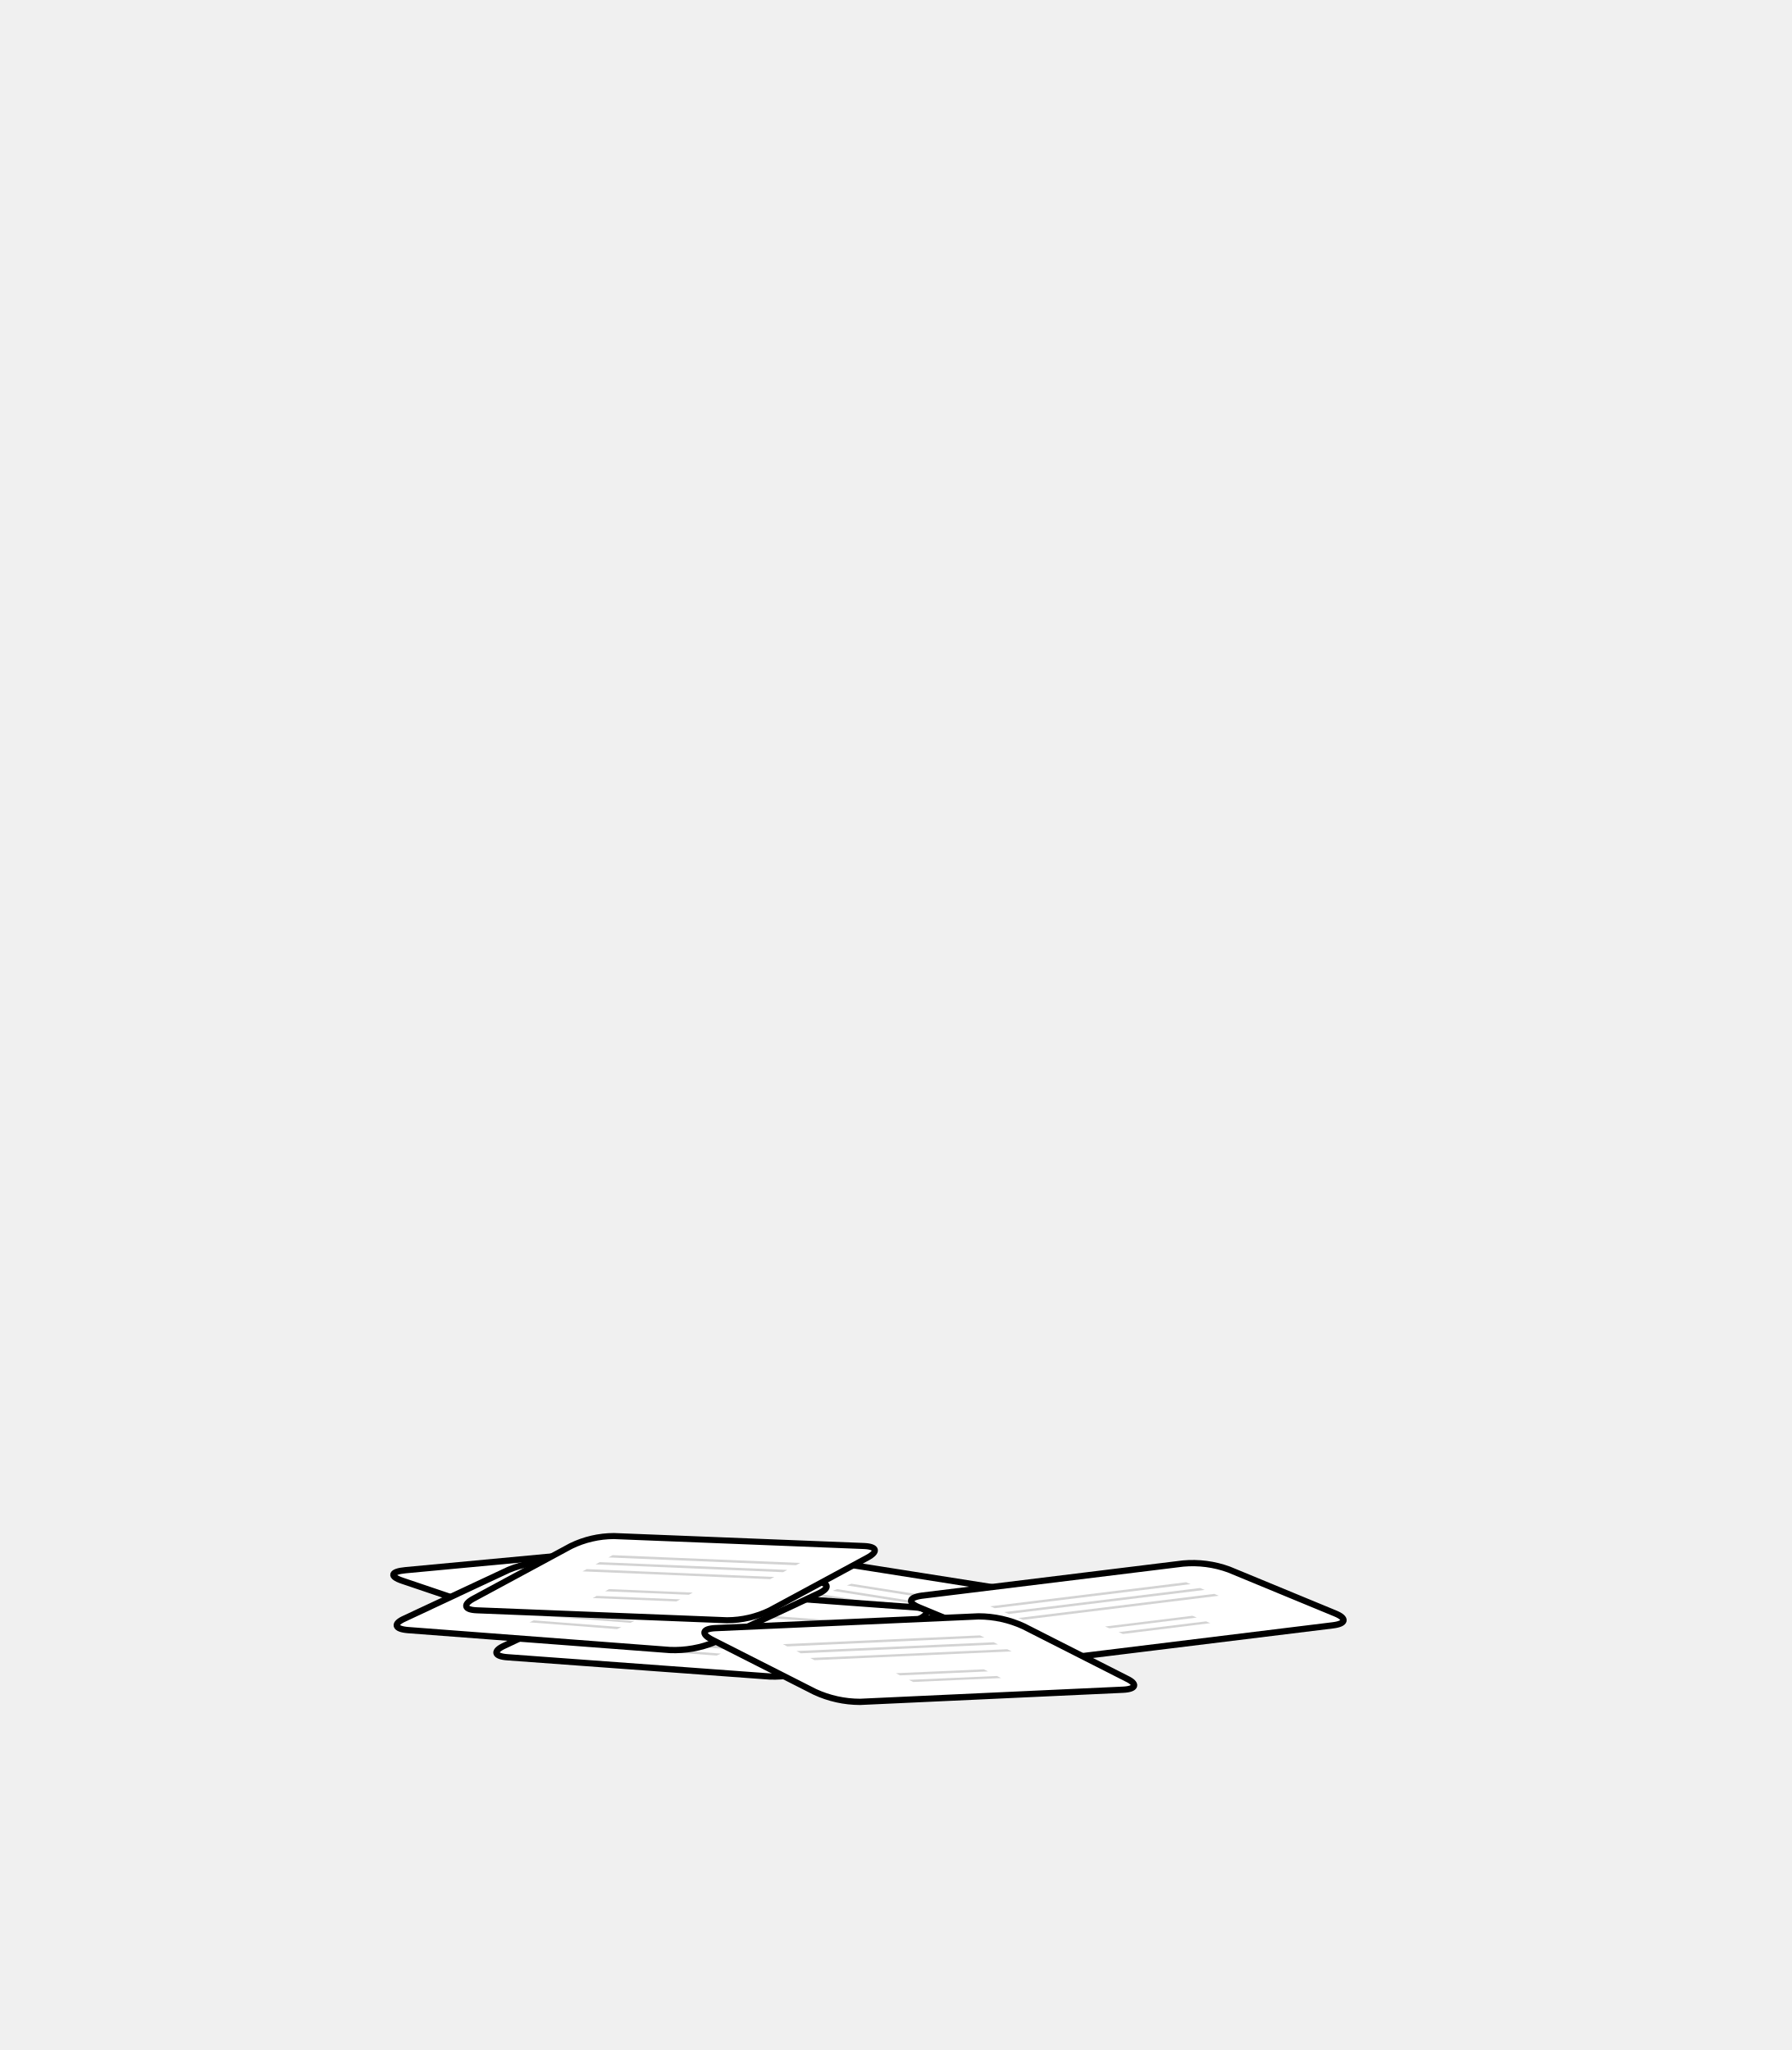
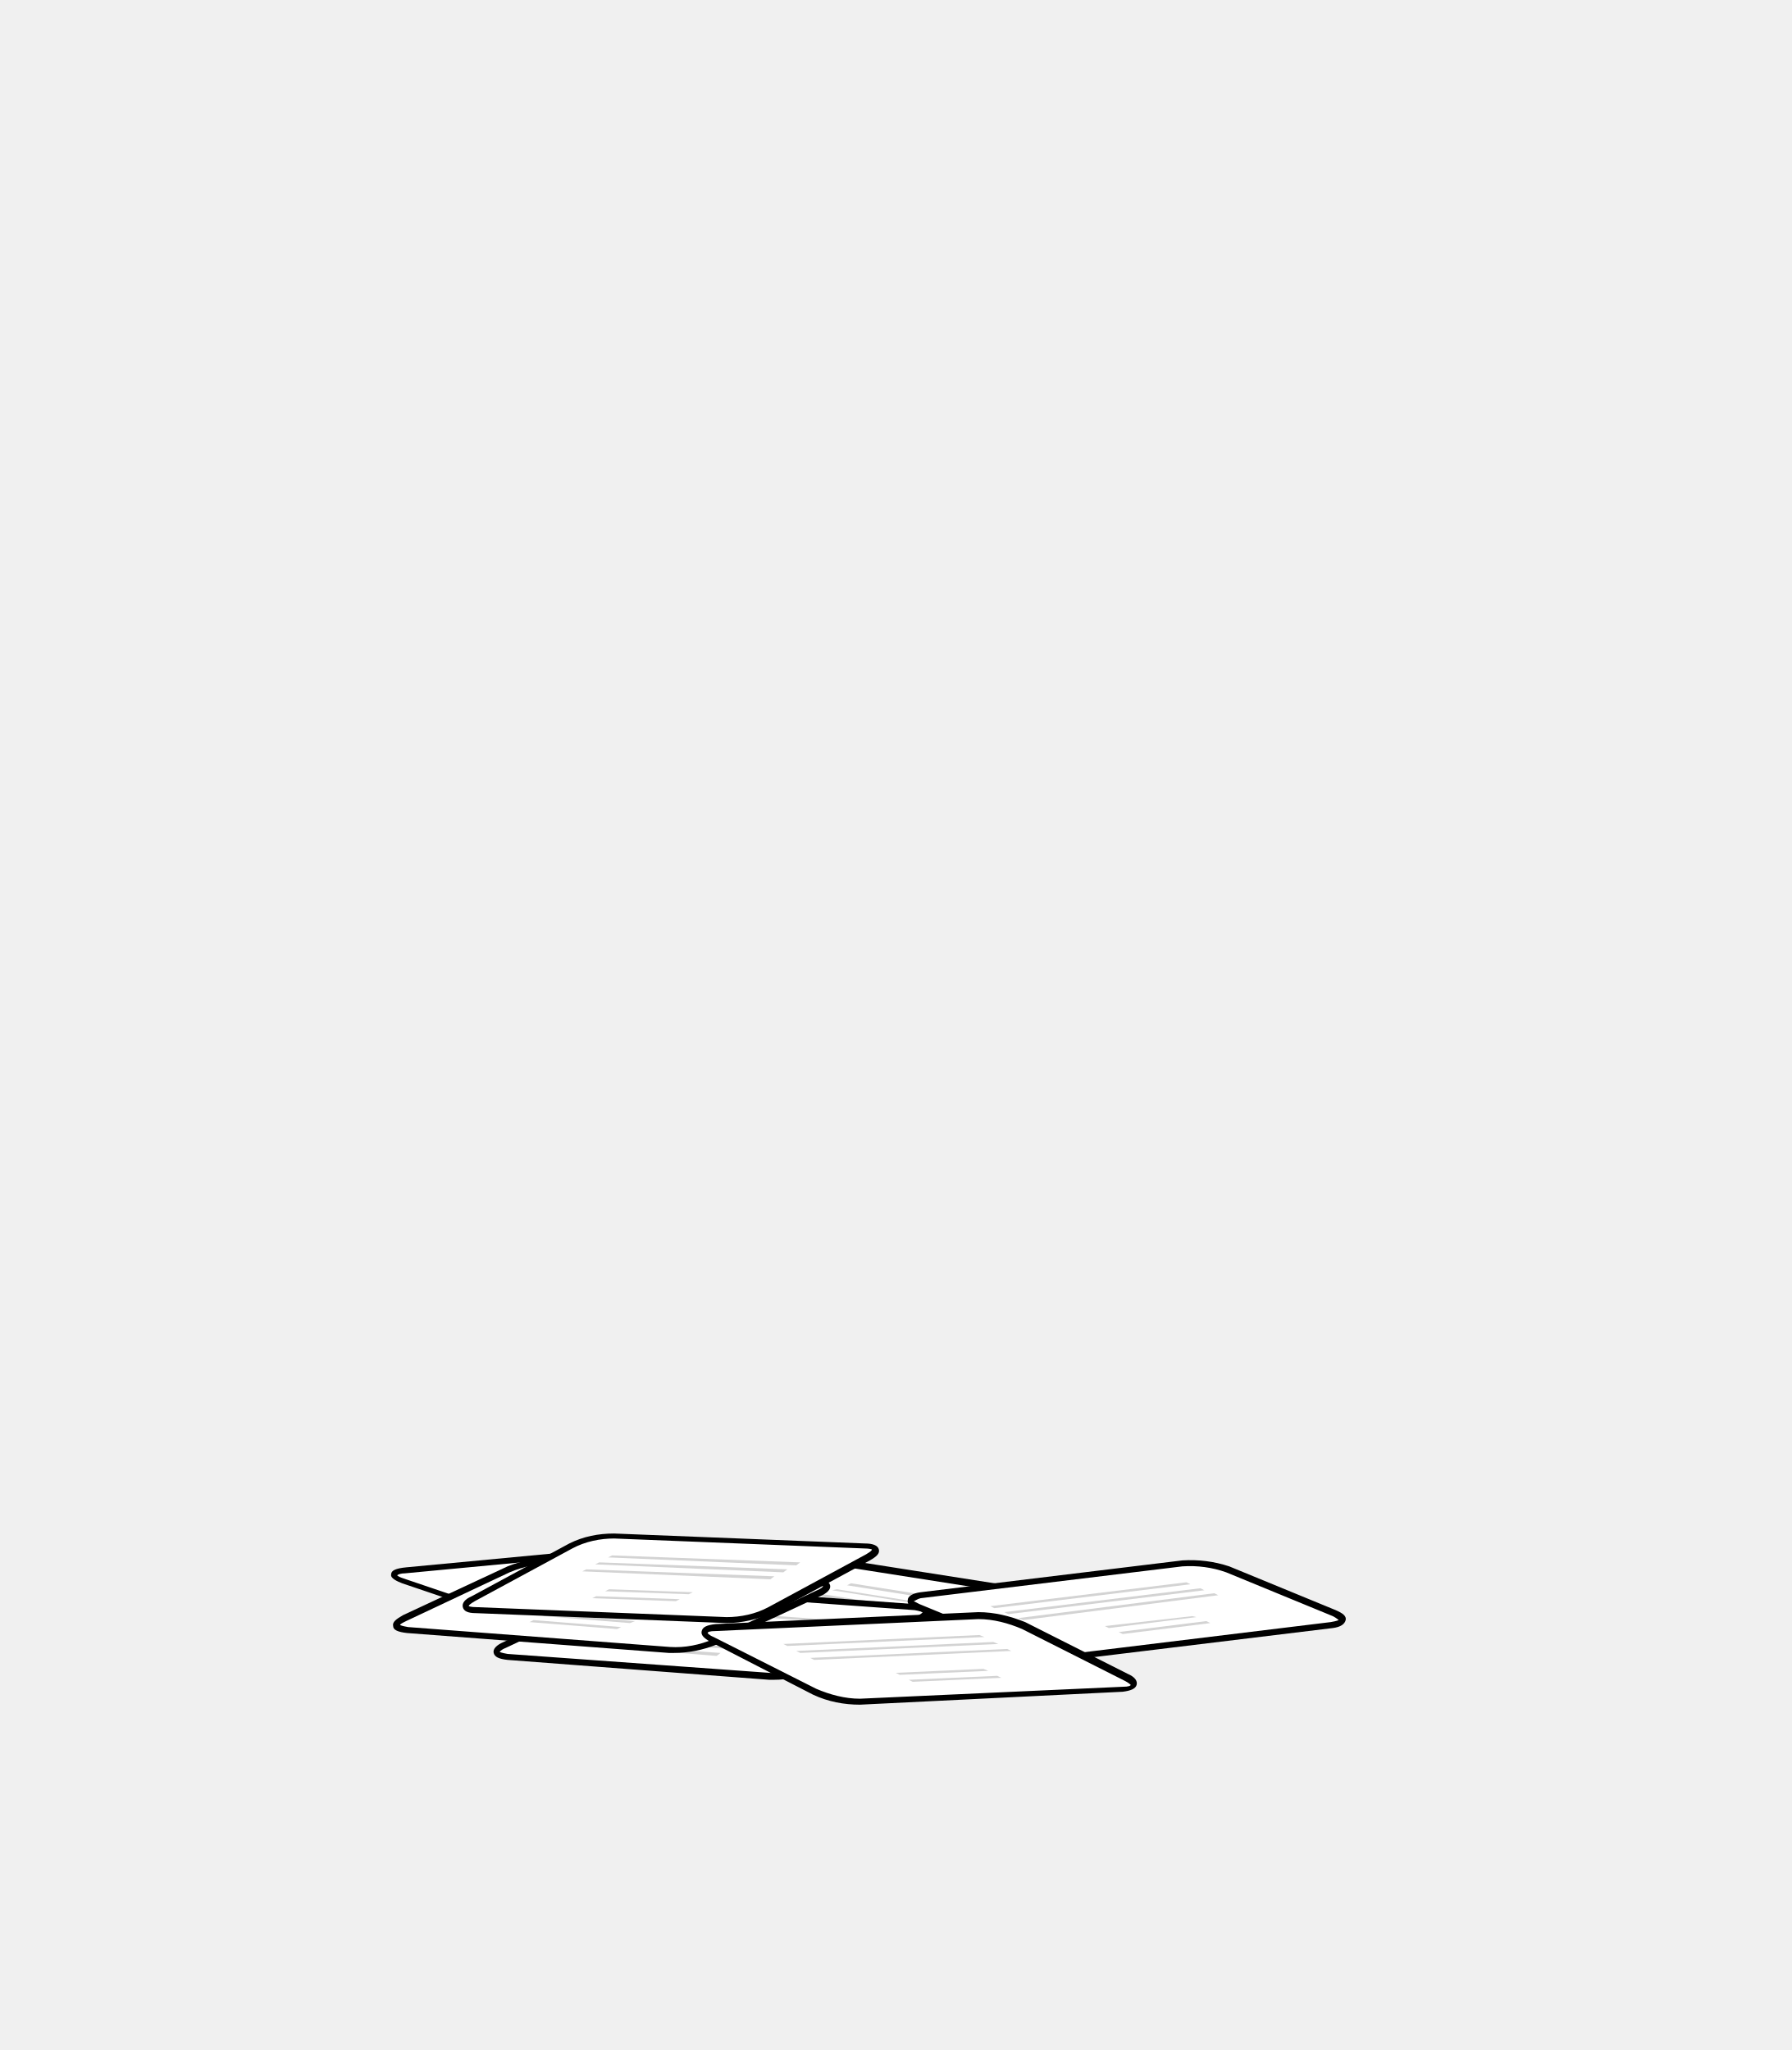
- <svg xmlns="http://www.w3.org/2000/svg" width="180" height="205.98" viewBox="0 0 180 205.98">
-   <defs>
-     <style>.a,.c,.d,.e{fill:#fff;stroke:#000;stroke-miterlimit:10;}.a{stroke-width:0.63px;}.b{fill:#d3d3d3;}.c{stroke-width:0.63px;}.d{stroke-width:0.63px;}.e{stroke-width:0.61px;}</style>
-   </defs>
-   <path class="a" d="M86.91,160.61l-29.55,2.78a14.7,14.7,0,0,1-5.12-.56l-11.82-4c-1.32-.44-1.18-.92.32-1.06L70.3,155a14.94,14.94,0,0,1,5.12.55l11.82,4C88.56,160,88.41,160.47,86.91,160.61Z" />
-   <polygon class="b" points="71.05 156.85 48.91 158.93 48.4 158.76 70.55 156.68 71.05 156.85" />
-   <polygon class="b" points="72.62 157.38 50.47 159.46 49.96 159.29 72.11 157.21 72.62 157.38" />
-   <polygon class="b" points="74.19 157.91 52.04 159.99 51.53 159.82 73.68 157.74 74.19 157.91" />
-   <polygon class="b" points="71.63 159.86 61.74 160.79 61.26 160.62 71.14 159.69 71.63 159.86" />
-   <polygon class="b" points="73.13 160.37 63.25 161.3 62.76 161.13 72.65 160.21 73.13 160.37" />
-   <path class="c" d="M70.68,163l26.06,4.12a10.79,10.79,0,0,0,4.6-.44l10.81-4.06c1.21-.45,1.12-1-.2-1.2l-26.06-4.12a10.79,10.79,0,0,0-4.6.44l-10.82,4.05C69.26,162.21,69.36,162.75,70.68,163Z" />
-   <polygon class="b" points="85.07 159.3 104.6 162.39 105.06 162.22 85.53 159.13 85.07 159.3" />
-   <polygon class="b" points="83.64 159.84 103.17 162.93 103.63 162.76 84.1 159.67 83.64 159.84" />
-   <polygon class="b" points="82.2 160.38 101.73 163.47 102.19 163.29 82.66 160.21 82.2 160.38" />
-   <polygon class="b" points="84.33 162.64 93.05 164.02 93.49 163.86 84.77 162.48 84.33 162.64" />
-   <polygon class="b" points="82.95 163.16 91.67 164.54 92.11 164.37 83.39 162.99 82.95 163.16" />
-   <path class="c" d="M51,166.52l26.32,1.93a10.72,10.72,0,0,0,4.54-.82l10.44-4.94c1.17-.55,1-1.09-.3-1.18l-26.32-1.93a10.72,10.72,0,0,0-4.54.82l-10.44,4.94C49.48,165.89,49.62,166.43,51,166.52Z" />
-   <polygon class="b" points="64.99 161.68 84.71 163.13 85.16 162.92 65.44 161.47 64.99 161.68" />
-   <polygon class="b" points="63.61 162.34 83.33 163.78 83.78 163.57 64.06 162.12 63.61 162.34" />
-   <polygon class="b" points="62.22 162.99 81.94 164.44 82.39 164.23 62.67 162.78 62.22 162.99" />
-   <polygon class="b" points="64.53 165.07 73.33 165.72 73.76 165.51 64.96 164.87 64.53 165.07" />
-   <polygon class="b" points="63.2 165.7 72 166.35 72.43 166.15 63.63 165.5 63.2 165.7" />
-   <path class="c" d="M41,163.79l26.3,2A10.76,10.76,0,0,0,71.8,165l10.46-4.9c1.17-.55,1-1.08-.3-1.18l-26.31-2a10.78,10.78,0,0,0-4.55.81l-10.46,4.9C39.48,163.15,39.61,163.68,41,163.79Z" />
-   <polygon class="b" points="55 159 74.71 160.51 75.16 160.3 55.45 158.79 55 159" />
-   <polygon class="b" points="53.62 159.64 73.33 161.16 73.78 160.95 54.06 159.44 53.62 159.64" />
-   <polygon class="b" points="52.22 160.3 71.94 161.81 72.39 161.6 52.67 160.09 52.22 160.3" />
-   <polygon class="b" points="54.53 162.38 63.33 163.06 63.75 162.86 54.96 162.18 54.53 162.38" />
-   <polygon class="b" points="53.19 163.01 61.99 163.69 62.42 163.49 53.62 162.81 53.19 163.01" />
-   <path class="d" d="M133.9,163.31l-26.26,3.23a10.92,10.92,0,0,1-4.59-.6l-10.69-4.42c-1.2-.49-1.09-1,.24-1.19l26.26-3.23a10.61,10.61,0,0,1,4.59.6l10.7,4.42C135.34,162.61,135.23,163.15,133.9,163.31Z" />
-   <polygon class="b" points="119.61 159.17 99.93 161.59 99.47 161.4 119.15 158.98 119.61 159.17" />
-   <polygon class="b" points="121.02 159.75 101.34 162.17 100.89 161.98 120.56 159.56 121.02 159.75" />
-   <polygon class="b" points="122.44 160.34 102.77 162.76 102.31 162.57 121.99 160.15 122.44 160.34" />
-   <polygon class="b" points="120.23 162.53 111.45 163.61 111.01 163.43 119.79 162.35 120.23 162.53" />
-   <polygon class="b" points="121.59 163.09 112.81 164.18 112.38 163.99 121.16 162.91 121.59 163.09" />
-   <path class="d" d="M112.82,169.78,86.4,171a10.86,10.86,0,0,1-4.53-1l-10.33-5.24c-1.15-.59-1-1.11.35-1.17l26.42-1.18a10.86,10.86,0,0,1,4.53,1l10.32,5.24C114.32,169.19,114.16,169.72,112.82,169.78Z" />
-   <polygon class="b" points="98.89 164.54 79.09 165.43 78.65 165.2 98.45 164.32 98.89 164.54" />
-   <polygon class="b" points="100.26 165.23 80.45 166.12 80.01 165.89 99.82 165.01 100.26 165.23" />
-   <polygon class="b" points="101.63 165.93 81.83 166.81 81.39 166.59 101.19 165.71 101.63 165.93" />
-   <polygon class="b" points="99.26 167.94 90.42 168.34 90 168.12 98.83 167.73 99.26 167.94" />
-   <polygon class="b" points="100.57 168.61 91.74 169 91.31 168.79 100.15 168.4 100.57 168.61" />
-   <path class="e" d="M47.89,161.8l25.15,1a9.93,9.93,0,0,0,4.31-1l9.79-5.29c1.1-.59,1-1.11-.33-1.17l-25.14-1a9.9,9.9,0,0,0-4.31,1l-9.8,5.29C46.47,161.22,46.62,161.75,47.89,161.8Z" />
-   <polygon class="b" points="61.12 156.49 79.97 157.27 80.39 157.04 61.54 156.26 61.12 156.49" />
-   <polygon class="b" points="59.83 157.19 78.67 157.97 79.09 157.74 60.24 156.96 59.83 157.19" />
-   <polygon class="b" points="58.52 157.89 77.37 158.67 77.79 158.45 58.94 157.66 58.52 157.89" />
-   <polygon class="b" points="60.79 159.89 69.2 160.24 69.6 160.02 61.19 159.67 60.79 159.89" />
-   <polygon class="b" points="59.54 160.57 67.95 160.91 68.35 160.7 59.94 160.35 59.54 160.57" />
+ <svg xmlns="http://www.w3.org/2000/svg" version="1.1" id="Layer_1" x="0px" y="0px" viewBox="0 0 180 206" style="enable-background:new 0 0 180 206;" xml:space="preserve">
+   <style type="text/css">
+ 	.st0{fill:#FFFFFF;}
+ 	.st1{fill:#D3D3D3;}
+ </style>
+   <path class="st0" d="M86.9,160.6l-29.5,2.8c-1.7,0.1-3.5-0.1-5.1-0.6l-11.8-4c-1.3-0.4-1.2-0.9,0.3-1.1l29.6-2.8  c1.7-0.1,3.5,0.1,5.1,0.6l11.8,4C88.6,160,88.4,160.5,86.9,160.6z" />
+   <path d="M56.4,163.7c-1.4,0-2.8-0.2-4.2-0.6l-11.8-4c-0.5-0.2-1.2-0.5-1.1-0.9c0-0.4,0.5-0.6,1.5-0.7l29.6-2.8  c1.8-0.1,3.5,0.1,5.2,0.6l11.8,4c0.5,0.2,1.2,0.5,1.1,1c0,0.4-0.5,0.6-1.5,0.7l-29.6,2.8C57,163.7,56.7,163.7,56.4,163.7z   M39.9,158.3c0.1,0.1,0.3,0.2,0.6,0.3l11.8,4c1.6,0.5,3.3,0.7,5,0.5l29.5-2.8c0.5,0,0.7-0.1,0.9-0.2c-0.1-0.1-0.3-0.2-0.6-0.3  l-11.8-4c-1.6-0.5-3.3-0.6-5-0.5l-29.6,2.8C40.3,158.1,40,158.2,39.9,158.3z" />
+   <polygon class="st1" points="71.1,156.9 48.9,158.9 48.4,158.8 70.6,156.7 " />
+   <polygon class="st1" points="72.6,157.4 50.5,159.5 50,159.3 72.1,157.2 " />
+   <polygon class="st1" points="74.2,157.9 52,160 51.5,159.8 73.7,157.7 " />
+   <polygon class="st1" points="71.6,159.9 61.7,160.8 61.3,160.6 71.1,159.7 " />
+   <polygon class="st1" points="73.1,160.4 63.2,161.3 62.8,161.1 72.7,160.2 " />
+   <path class="st0" d="M70.7,163l26.1,4.1c1.5,0.2,3.1,0,4.6-0.4l10.8-4.1c1.2-0.4,1.1-1-0.2-1.2l-26.1-4.1c-1.5-0.2-3.1,0-4.6,0.4  l-10.8,4.1C69.3,162.2,69.4,162.8,70.7,163z" />
+   <path d="M98,167.5c-0.4,0-0.9,0-1.3-0.1l-26.1-4.1c-0.8-0.2-1.3-0.4-1.3-0.9c0-0.4,0.3-0.7,1.1-1l10.8-4c1.5-0.5,3.2-0.6,4.7-0.5  l26.1,4.1c0.8,0.1,1.3,0.4,1.3,0.8c0,0.4-0.3,0.7-1.1,1l-10.8,4.1C100.3,167.3,99.2,167.5,98,167.5z M70.7,162.7l26.1,4.1  c1.5,0.2,3,0,4.5-0.4l10.8-4.1c0.5-0.2,0.6-0.3,0.6-0.4c0,0-0.2-0.1-0.8-0.2l-26.1-4.1c-1.5-0.2-3,0-4.5,0.4l-10.8,4  c-0.5,0.2-0.6,0.3-0.6,0.3C70,162.4,70.1,162.6,70.7,162.7z" />
+   <polygon class="st1" points="85.1,159.3 104.6,162.4 105.1,162.2 85.5,159.1 " />
+   <polygon class="st1" points="83.6,159.8 103.2,162.9 103.6,162.8 84.1,159.7 " />
+   <polygon class="st1" points="82.2,160.4 101.7,163.5 102.2,163.3 82.7,160.2 " />
+   <polygon class="st1" points="84.3,162.6 93.1,164 93.5,163.9 84.8,162.5 " />
+   <polygon class="st1" points="82.9,163.2 91.7,164.5 92.1,164.4 83.4,163 " />
+   <path class="st0" d="M51,166.5l26.3,1.9c1.6,0.1,3.1-0.2,4.5-0.8l10.4-4.9c1.2-0.6,1-1.1-0.3-1.2l-26.3-1.9  c-1.6-0.1-3.1,0.2-4.5,0.8l-10.4,4.9C49.5,165.9,49.6,166.4,51,166.5z" />
+   <path d="M77.7,168.8c-0.1,0-0.3,0-0.4,0L51,166.8c-0.9-0.1-1.3-0.3-1.4-0.7c-0.1-0.4,0.3-0.8,1-1.1l10.4-4.9  c1.5-0.6,3.1-0.9,4.7-0.8l26.3,1.9c0.8,0.1,1.3,0.3,1.4,0.7c0.1,0.4-0.2,0.8-1,1.1L82,167.9C80.6,168.5,79.2,168.8,77.7,168.8z   M50.2,166c0,0,0.2,0.1,0.8,0.2h0l26.3,1.9c1.5,0.1,3-0.2,4.4-0.8l10.4-4.9c0.5-0.2,0.6-0.4,0.6-0.4h0c0,0-0.2-0.1-0.8-0.2  l-26.3-1.9c-1.5-0.1-3,0.2-4.4,0.8l-10.4,4.9C50.3,165.8,50.2,166,50.2,166C50.2,166,50.2,166,50.2,166z" />
+   <polygon class="st1" points="65,161.7 84.7,163.1 85.2,162.9 65.4,161.5 " />
+   <polygon class="st1" points="63.6,162.3 83.3,163.8 83.8,163.6 64.1,162.1 " />
+   <polygon class="st1" points="62.2,163 81.9,164.4 82.4,164.2 62.7,162.8 " />
+   <polygon class="st1" points="64.5,165.1 73.3,165.7 73.8,165.5 65,164.9 " />
+   <polygon class="st1" points="63.2,165.7 72,166.4 72.4,166.1 63.6,165.5 " />
+   <path class="st0" d="M41,163.8l26.3,2c1.5,0.1,3.1-0.2,4.5-0.8l10.5-4.9c1.2-0.6,1-1.1-0.3-1.2l-26.3-2c-1.6-0.1-3.1,0.2-4.5,0.8  l-10.5,4.9C39.5,163.1,39.6,163.7,41,163.8z" />
+   <path d="M67.7,166.1c-0.2,0-0.3,0-0.5,0l-26.3-2c-0.9-0.1-1.4-0.3-1.4-0.7c-0.1-0.4,0.3-0.7,1-1.1l10.5-4.9c1.5-0.6,3.1-0.9,4.7-0.8  l26.3,2c0.8,0.1,1.3,0.3,1.4,0.7c0.1,0.4-0.3,0.8-1,1.1l-10.5,4.9C70.6,165.8,69.2,166.1,67.7,166.1z M41,163.5l26.3,2  c1.5,0.1,3-0.2,4.4-0.8l10.4-4.9c0.5-0.2,0.6-0.4,0.6-0.4h0c0,0-0.2-0.1-0.8-0.2l-26.3-2c-1.5-0.1-3,0.2-4.4,0.8l-10.4,4.9  c-0.4,0.2-0.6,0.3-0.6,0.4C40.2,163.3,40.4,163.4,41,163.5L41,163.5z" />
+   <polygon class="st1" points="55,159 74.7,160.5 75.2,160.3 55.5,158.8 " />
+   <polygon class="st1" points="53.6,159.6 73.3,161.2 73.8,160.9 54.1,159.4 " />
+   <polygon class="st1" points="52.2,160.3 71.9,161.8 72.4,161.6 52.7,160.1 " />
+   <polygon class="st1" points="54.5,162.4 63.3,163.1 63.8,162.9 55,162.2 " />
+   <polygon class="st1" points="53.2,163 62,163.7 62.4,163.5 53.6,162.8 " />
+   <path class="st0" d="M133.9,163.3l-26.3,3.2c-1.6,0.1-3.1-0.1-4.6-0.6l-10.7-4.4c-1.2-0.5-1.1-1,0.2-1.2l26.3-3.2  c1.6-0.1,3.1,0.1,4.6,0.6l10.7,4.4C135.3,162.6,135.2,163.1,133.9,163.3z" />
+   <path d="M106.7,166.9c-1.3,0-2.6-0.2-3.8-0.7l-10.7-4.4c-0.3-0.1-1.1-0.4-1-1c0-0.4,0.5-0.7,1.3-0.8l26.3-3.2  c1.6-0.1,3.2,0.1,4.7,0.6l10.7,4.4c0.7,0.3,1.1,0.6,1,1c-0.1,0.4-0.5,0.7-1.3,0.8l-26.3,3.2C107.4,166.9,107,166.9,106.7,166.9z   M91.8,160.9c0,0,0.2,0.1,0.6,0.3l10.7,4.4c1.4,0.5,2.9,0.7,4.4,0.6l26.2-3.2c0.6-0.1,0.8-0.2,0.8-0.2c0,0-0.2-0.2-0.6-0.4  l-10.7-4.4c-1.4-0.5-2.9-0.7-4.4-0.6l-26.3,3.2C92.1,160.7,91.9,160.9,91.8,160.9C91.8,160.9,91.8,160.9,91.8,160.9z" />
+   <polygon class="st1" points="119.6,159.2 99.9,161.6 99.5,161.4 119.2,159 " />
+   <polygon class="st1" points="121,159.8 101.3,162.2 100.9,162 120.6,159.6 " />
+   <polygon class="st1" points="122.4,160.3 102.8,162.8 102.3,162.6 122,160.1 " />
+   <polygon class="st1" points="120.2,162.5 111.4,163.6 111,163.4 119.8,162.4 " />
+   <polygon class="st1" points="121.6,163.1 112.8,164.2 112.4,164 121.2,162.9 " />
+   <path class="st0" d="M112.8,169.8L86.4,171c-1.6,0-3.1-0.3-4.5-1l-10.3-5.2c-1.2-0.6-1-1.1,0.3-1.2l26.4-1.2c1.6,0,3.1,0.3,4.5,1  l10.3,5.2C114.3,169.2,114.2,169.7,112.8,169.8z" />
+   <path d="M86.4,171.3c-1.6,0-3.2-0.3-4.7-1L71.4,165c-0.7-0.4-1-0.7-0.9-1.1c0.1-0.4,0.5-0.6,1.4-0.7l26.4-1.2c1.6,0,3.2,0.4,4.7,1  l10.3,5.2c0.7,0.3,1,0.7,0.9,1.1c-0.1,0.4-0.6,0.6-1.4,0.7L86.4,171.3z M71.1,164.1c0,0,0.1,0.2,0.6,0.4l10.3,5.2  c1.4,0.6,2.9,1,4.4,1l26.4-1.2c0.6,0,0.8-0.1,0.8-0.2c0,0-0.2-0.2-0.6-0.4l-10.3-5.2c-1.4-0.6-2.9-1-4.4-1l-26.4,1.2  C71.3,163.9,71.1,164,71.1,164.1z" />
+   <polygon class="st1" points="98.9,164.5 79.1,165.4 78.7,165.2 98.4,164.3 " />
+   <polygon class="st1" points="100.3,165.2 80.4,166.1 80,165.9 99.8,165 " />
+   <polygon class="st1" points="101.6,165.9 81.8,166.8 81.4,166.6 101.2,165.7 " />
+   <polygon class="st1" points="99.3,167.9 90.4,168.3 90,168.1 98.8,167.7 " />
+   <polygon class="st1" points="100.6,168.6 91.7,169 91.3,168.8 100.2,168.4 " />
+   <path class="st0" d="M47.9,161.8l25.2,1c1.5,0,3-0.3,4.3-1l9.8-5.3c1.1-0.6,1-1.1-0.3-1.2l-25.1-1c-1.5,0-3,0.3-4.3,1l-9.8,5.3  C46.5,161.2,46.6,161.8,47.9,161.8z" />
+   <path d="M73,163.1l-25.2-1c-0.8,0-1.2-0.2-1.3-0.6c-0.1-0.4,0.2-0.8,0.9-1.1l9.8-5.3c1.4-0.7,2.9-1,4.5-1l25.2,1  c0.8,0,1.3,0.2,1.4,0.6c0.1,0.4-0.2,0.7-0.9,1.1l-9.8,5.3C76.1,162.7,74.6,163.1,73,163.1z M47.1,161.4c0,0,0.2,0.1,0.8,0.1h0  l25.1,1c1.4,0,2.9-0.3,4.2-1l9.8-5.3c0.5-0.3,0.6-0.4,0.6-0.5c0,0-0.2-0.1-0.8-0.1l-25.1-1c-1.4,0-2.9,0.3-4.2,1l-9.8,5.3  C47.2,161.2,47.1,161.3,47.1,161.4C47.1,161.4,47.1,161.4,47.1,161.4z" />
+   <polygon class="st1" points="61.1,156.5 80,157.3 80.4,157 61.5,156.3 " />
+   <polygon class="st1" points="59.8,157.2 78.7,158 79.1,157.7 60.2,157 " />
+   <polygon class="st1" points="58.5,157.9 77.4,158.7 77.8,158.4 58.9,157.7 " />
+   <polygon class="st1" points="60.8,159.9 69.2,160.2 69.6,160 61.2,159.7 " />
+   <polygon class="st1" points="59.5,160.6 67.9,160.9 68.3,160.7 59.9,160.4 " />
</svg>
